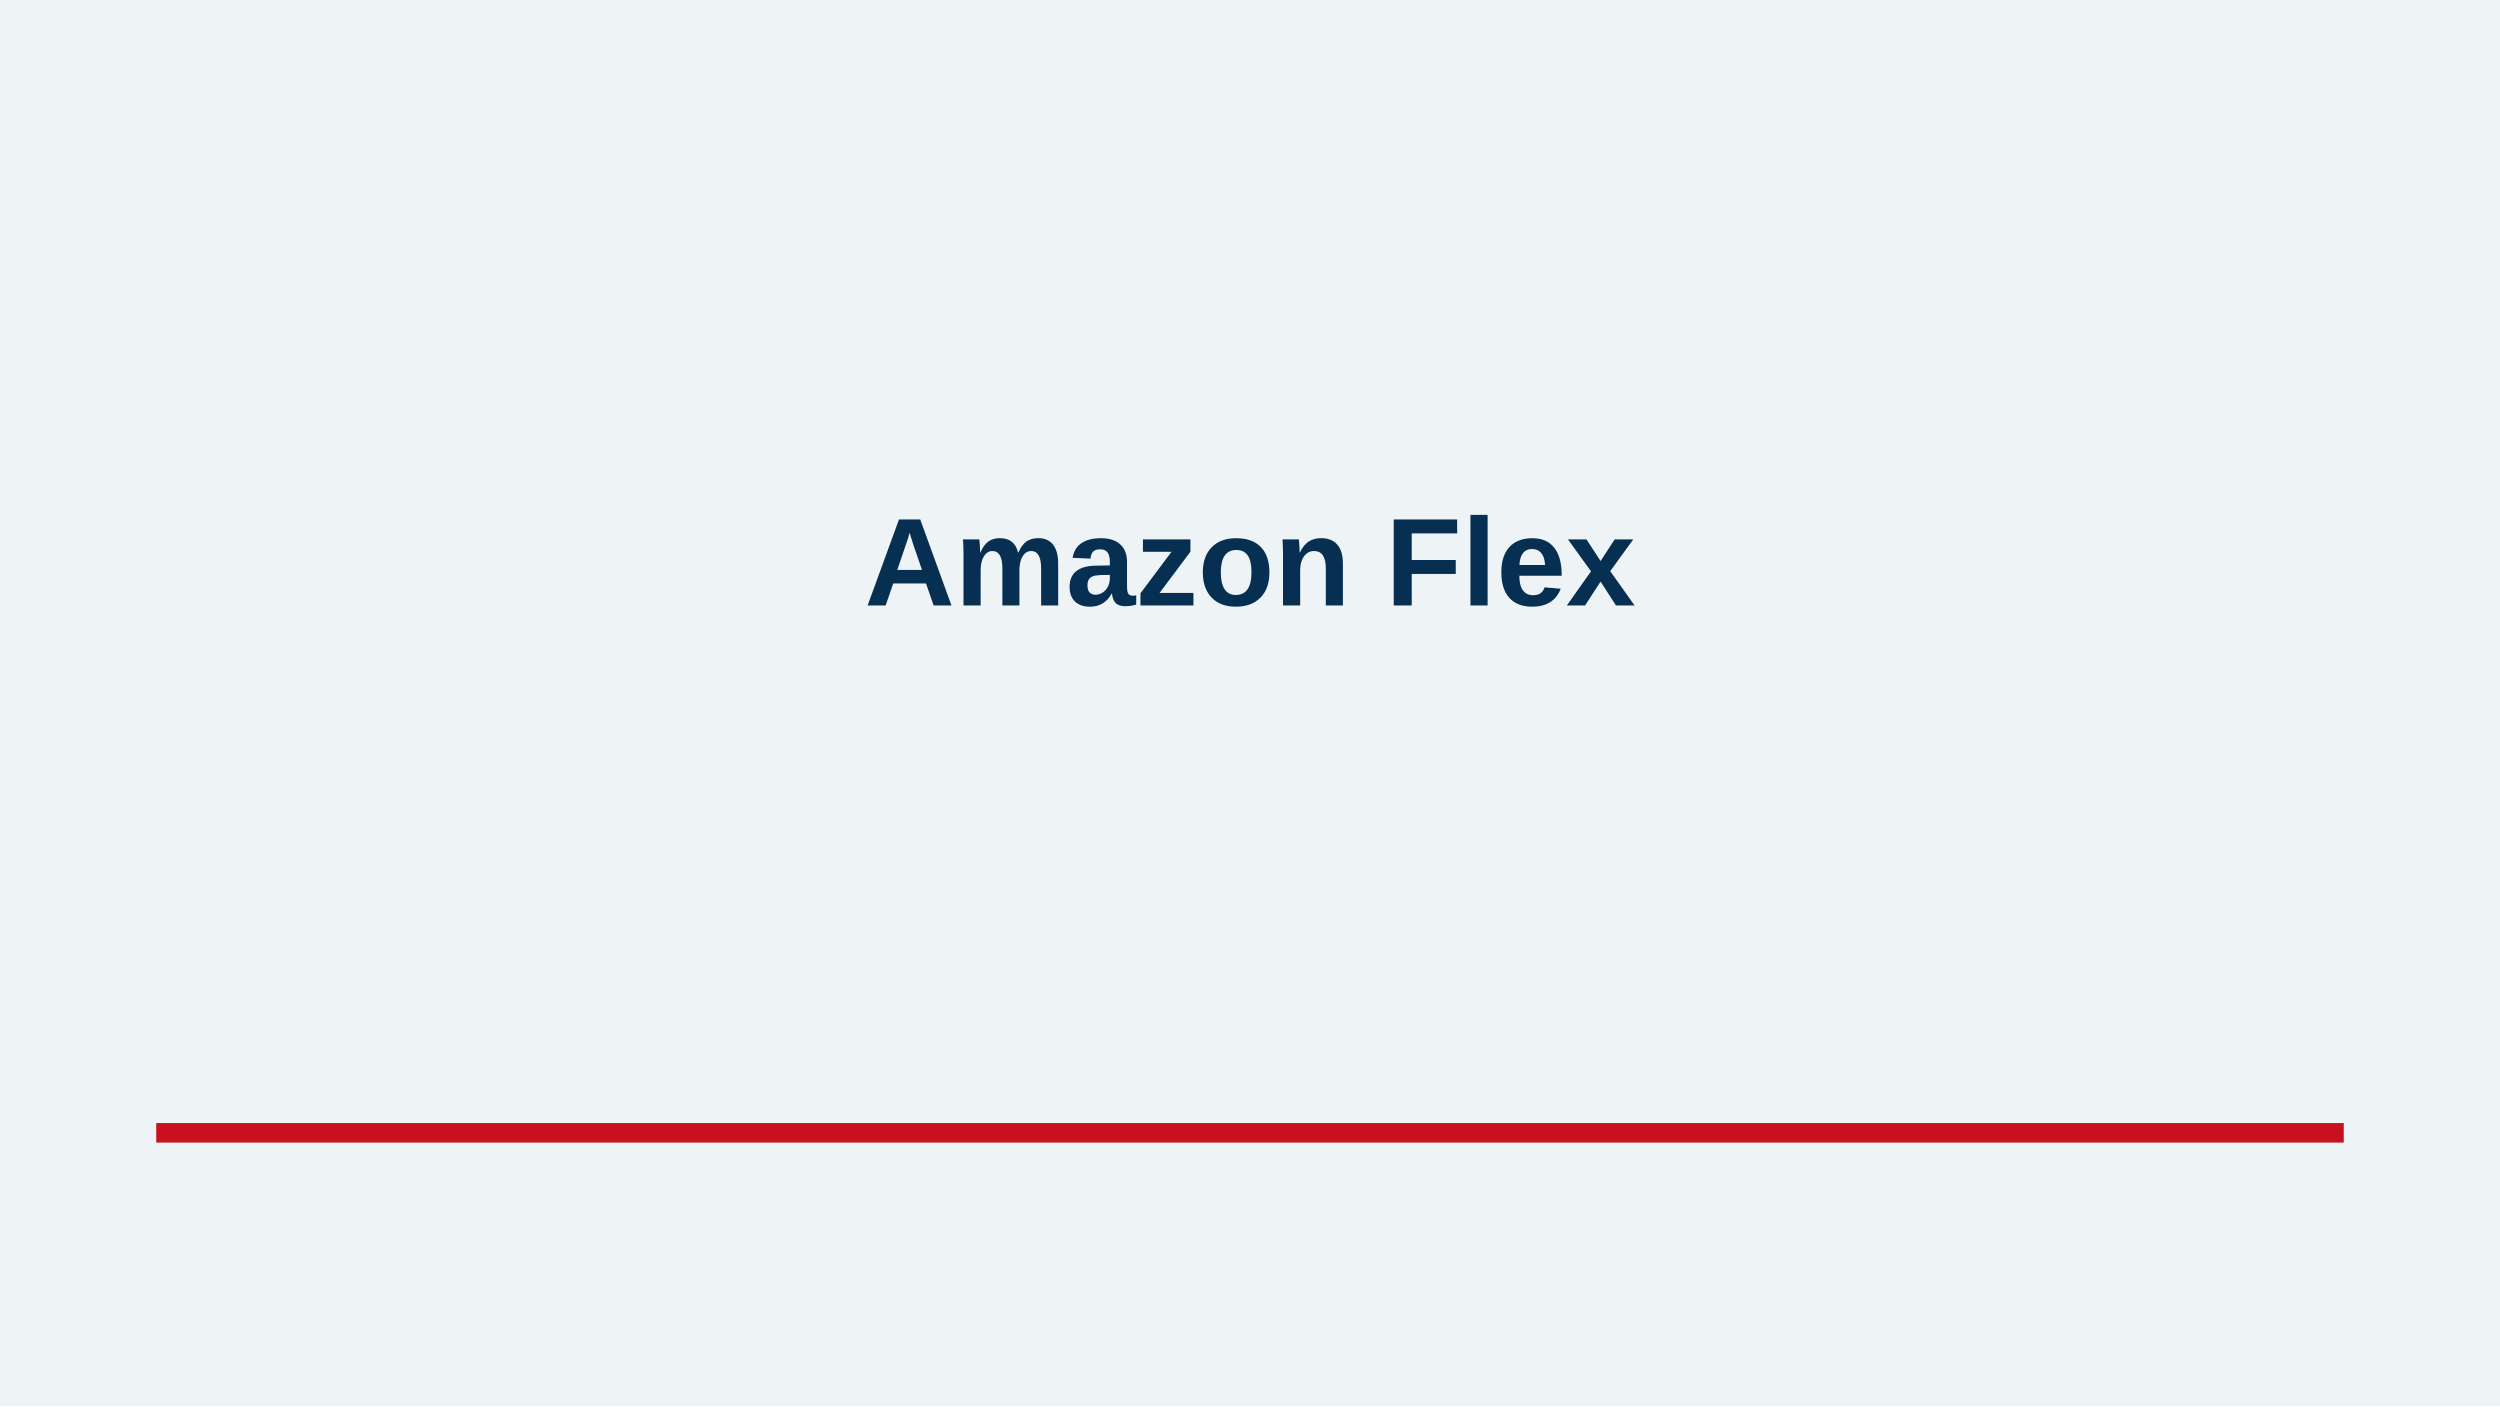
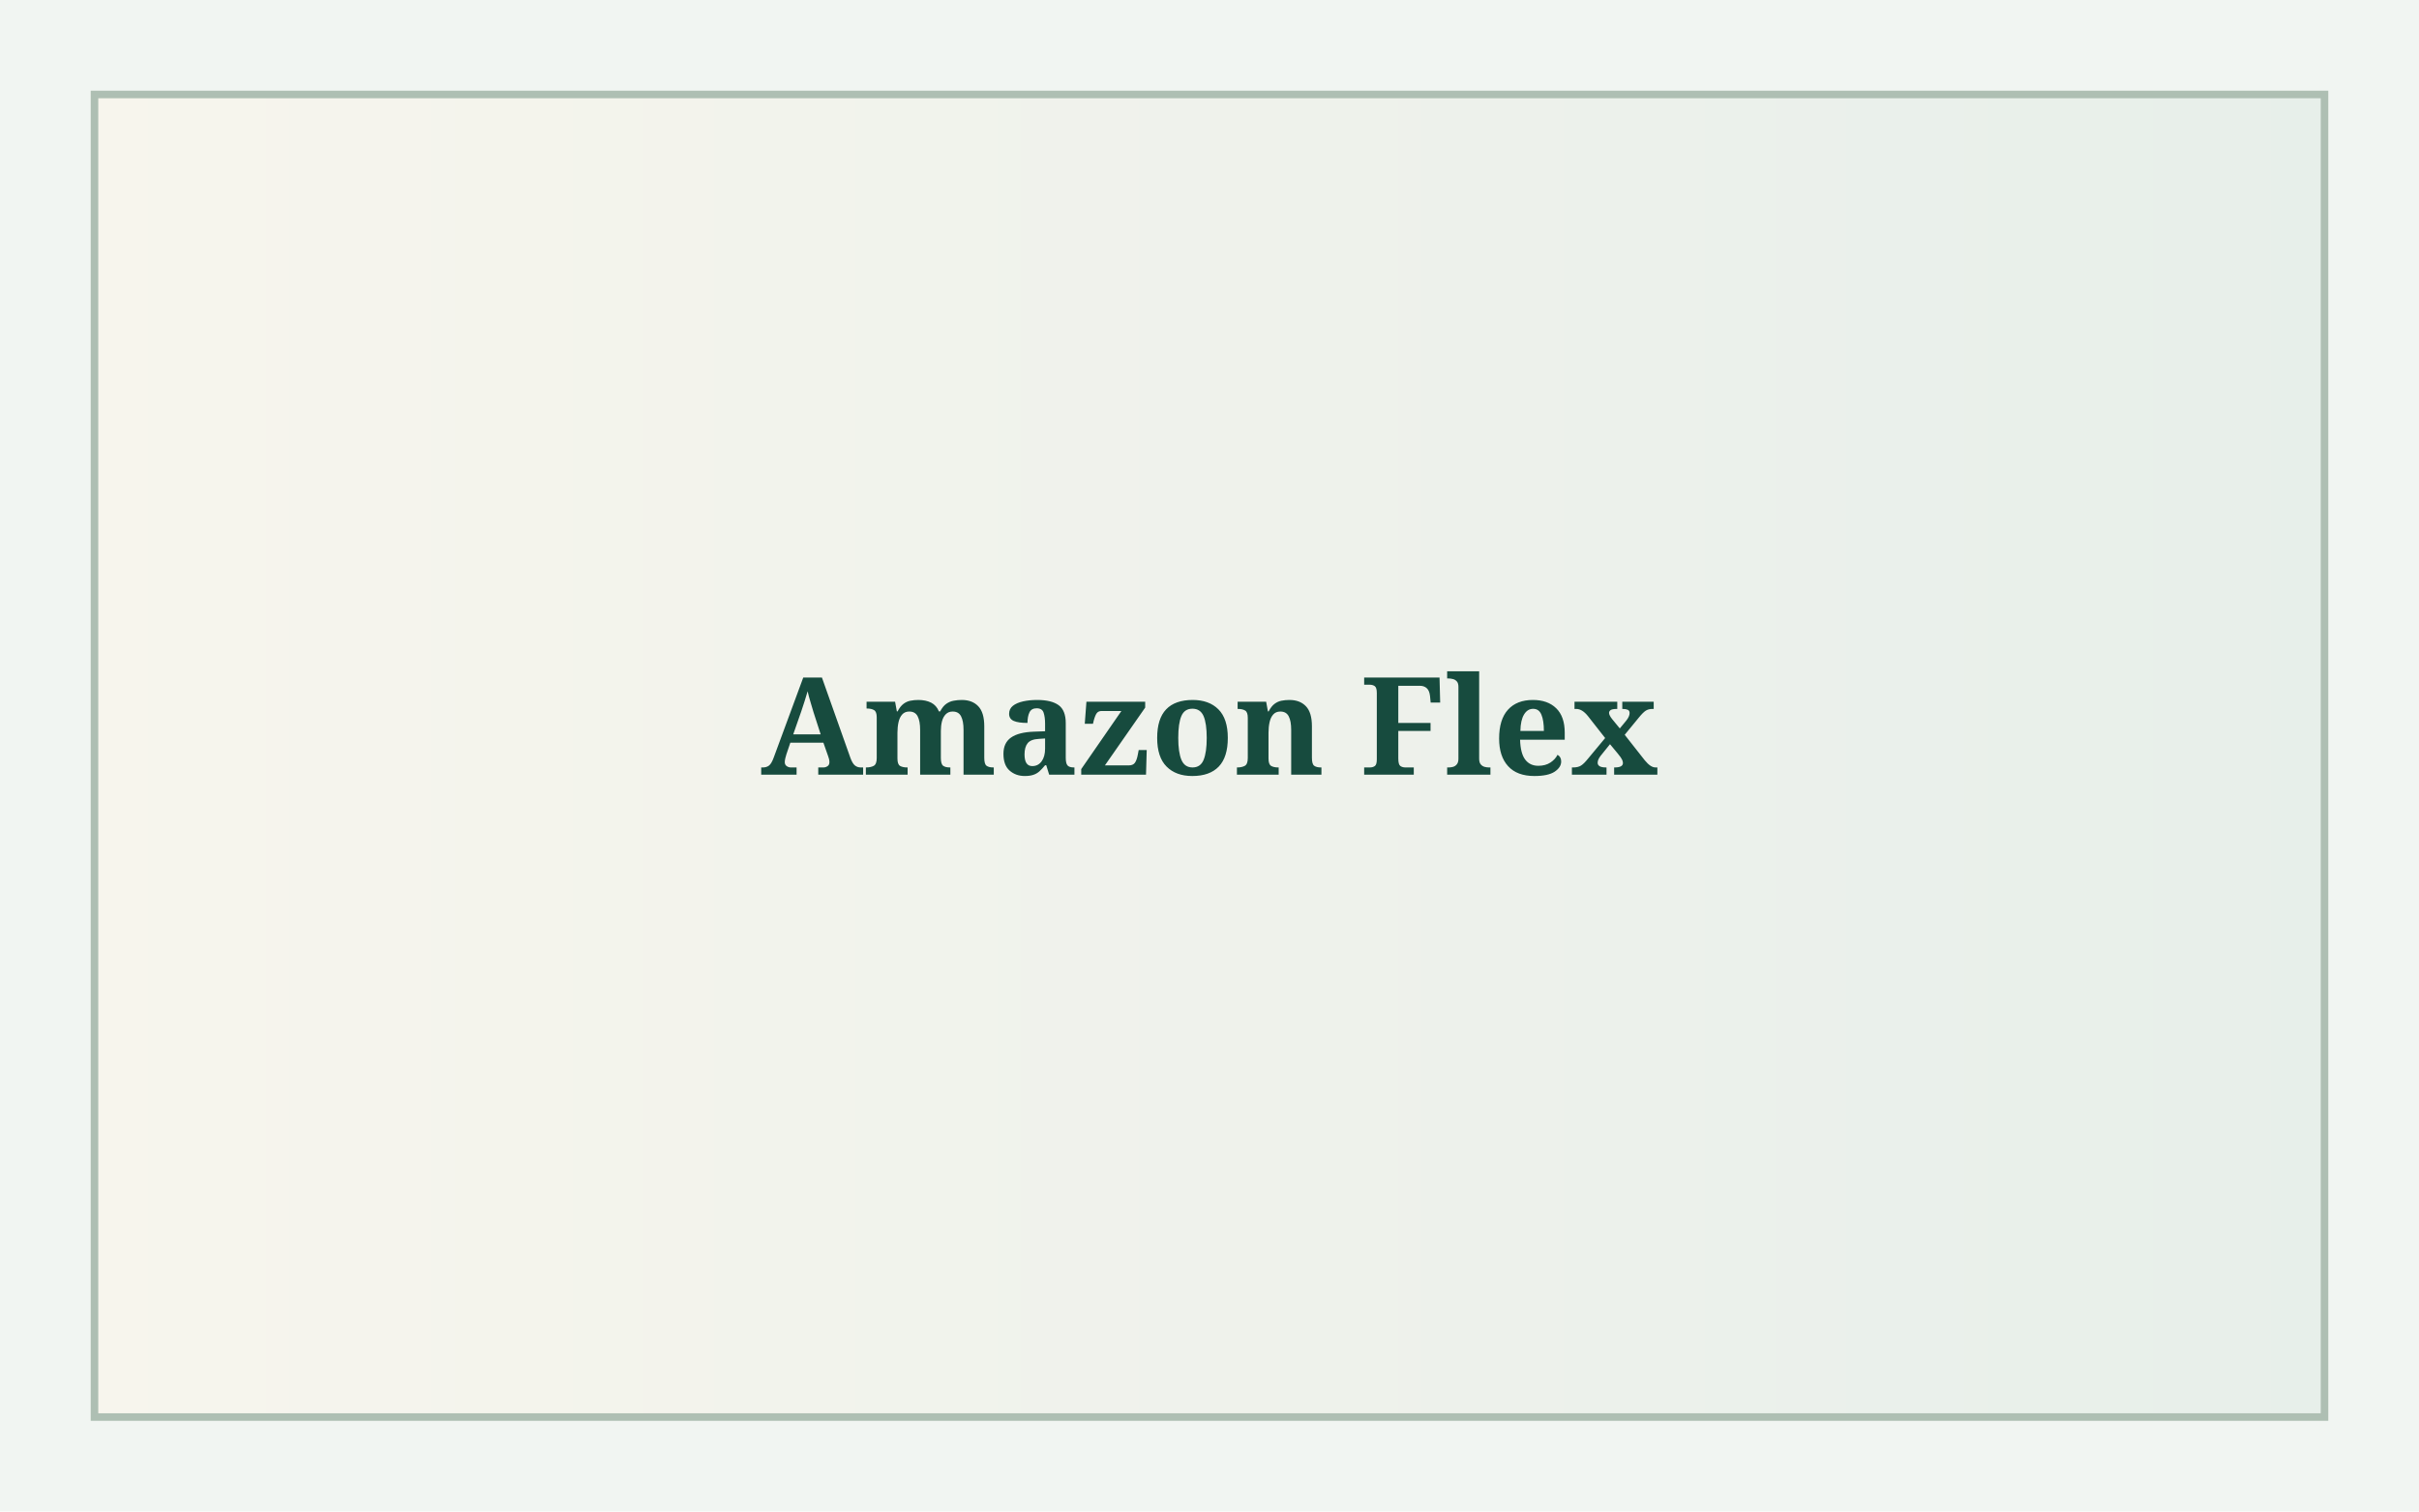
- <svg xmlns="http://www.w3.org/2000/svg" width="640" height="360" viewBox="0 0 640 360">
-   <rect width="640" height="360" fill="#eef3f6" />
-   <path d="M40 290H600" stroke="#c8101e" stroke-width="5" />
-   <text x="320" y="155" text-anchor="middle" font-family="Arial, sans-serif" font-size="32" font-weight="bold" fill="#062f52">Amazon Flex</text>
+ <svg xmlns="http://www.w3.org/2000/svg" width="640" height="400" viewBox="0 0 640 400">
+   <defs>
+     <linearGradient id="bg">
+       <stop stop-color="#f7f5ed" />
+       <stop offset="1" stop-color="#e7efea" />
+     </linearGradient>
+   </defs>
+   <rect width="640" height="400" fill="#f1f5f2" />
+   <rect x="25" y="25" width="590" height="350" fill="url(#bg)" stroke="#aebfb3" stroke-width="2" />
+   <text x="320" y="205" text-anchor="middle" fill="#174b3e" font-family="Georgia,serif" font-size="36" font-weight="600">Amazon Flex</text>
</svg>
